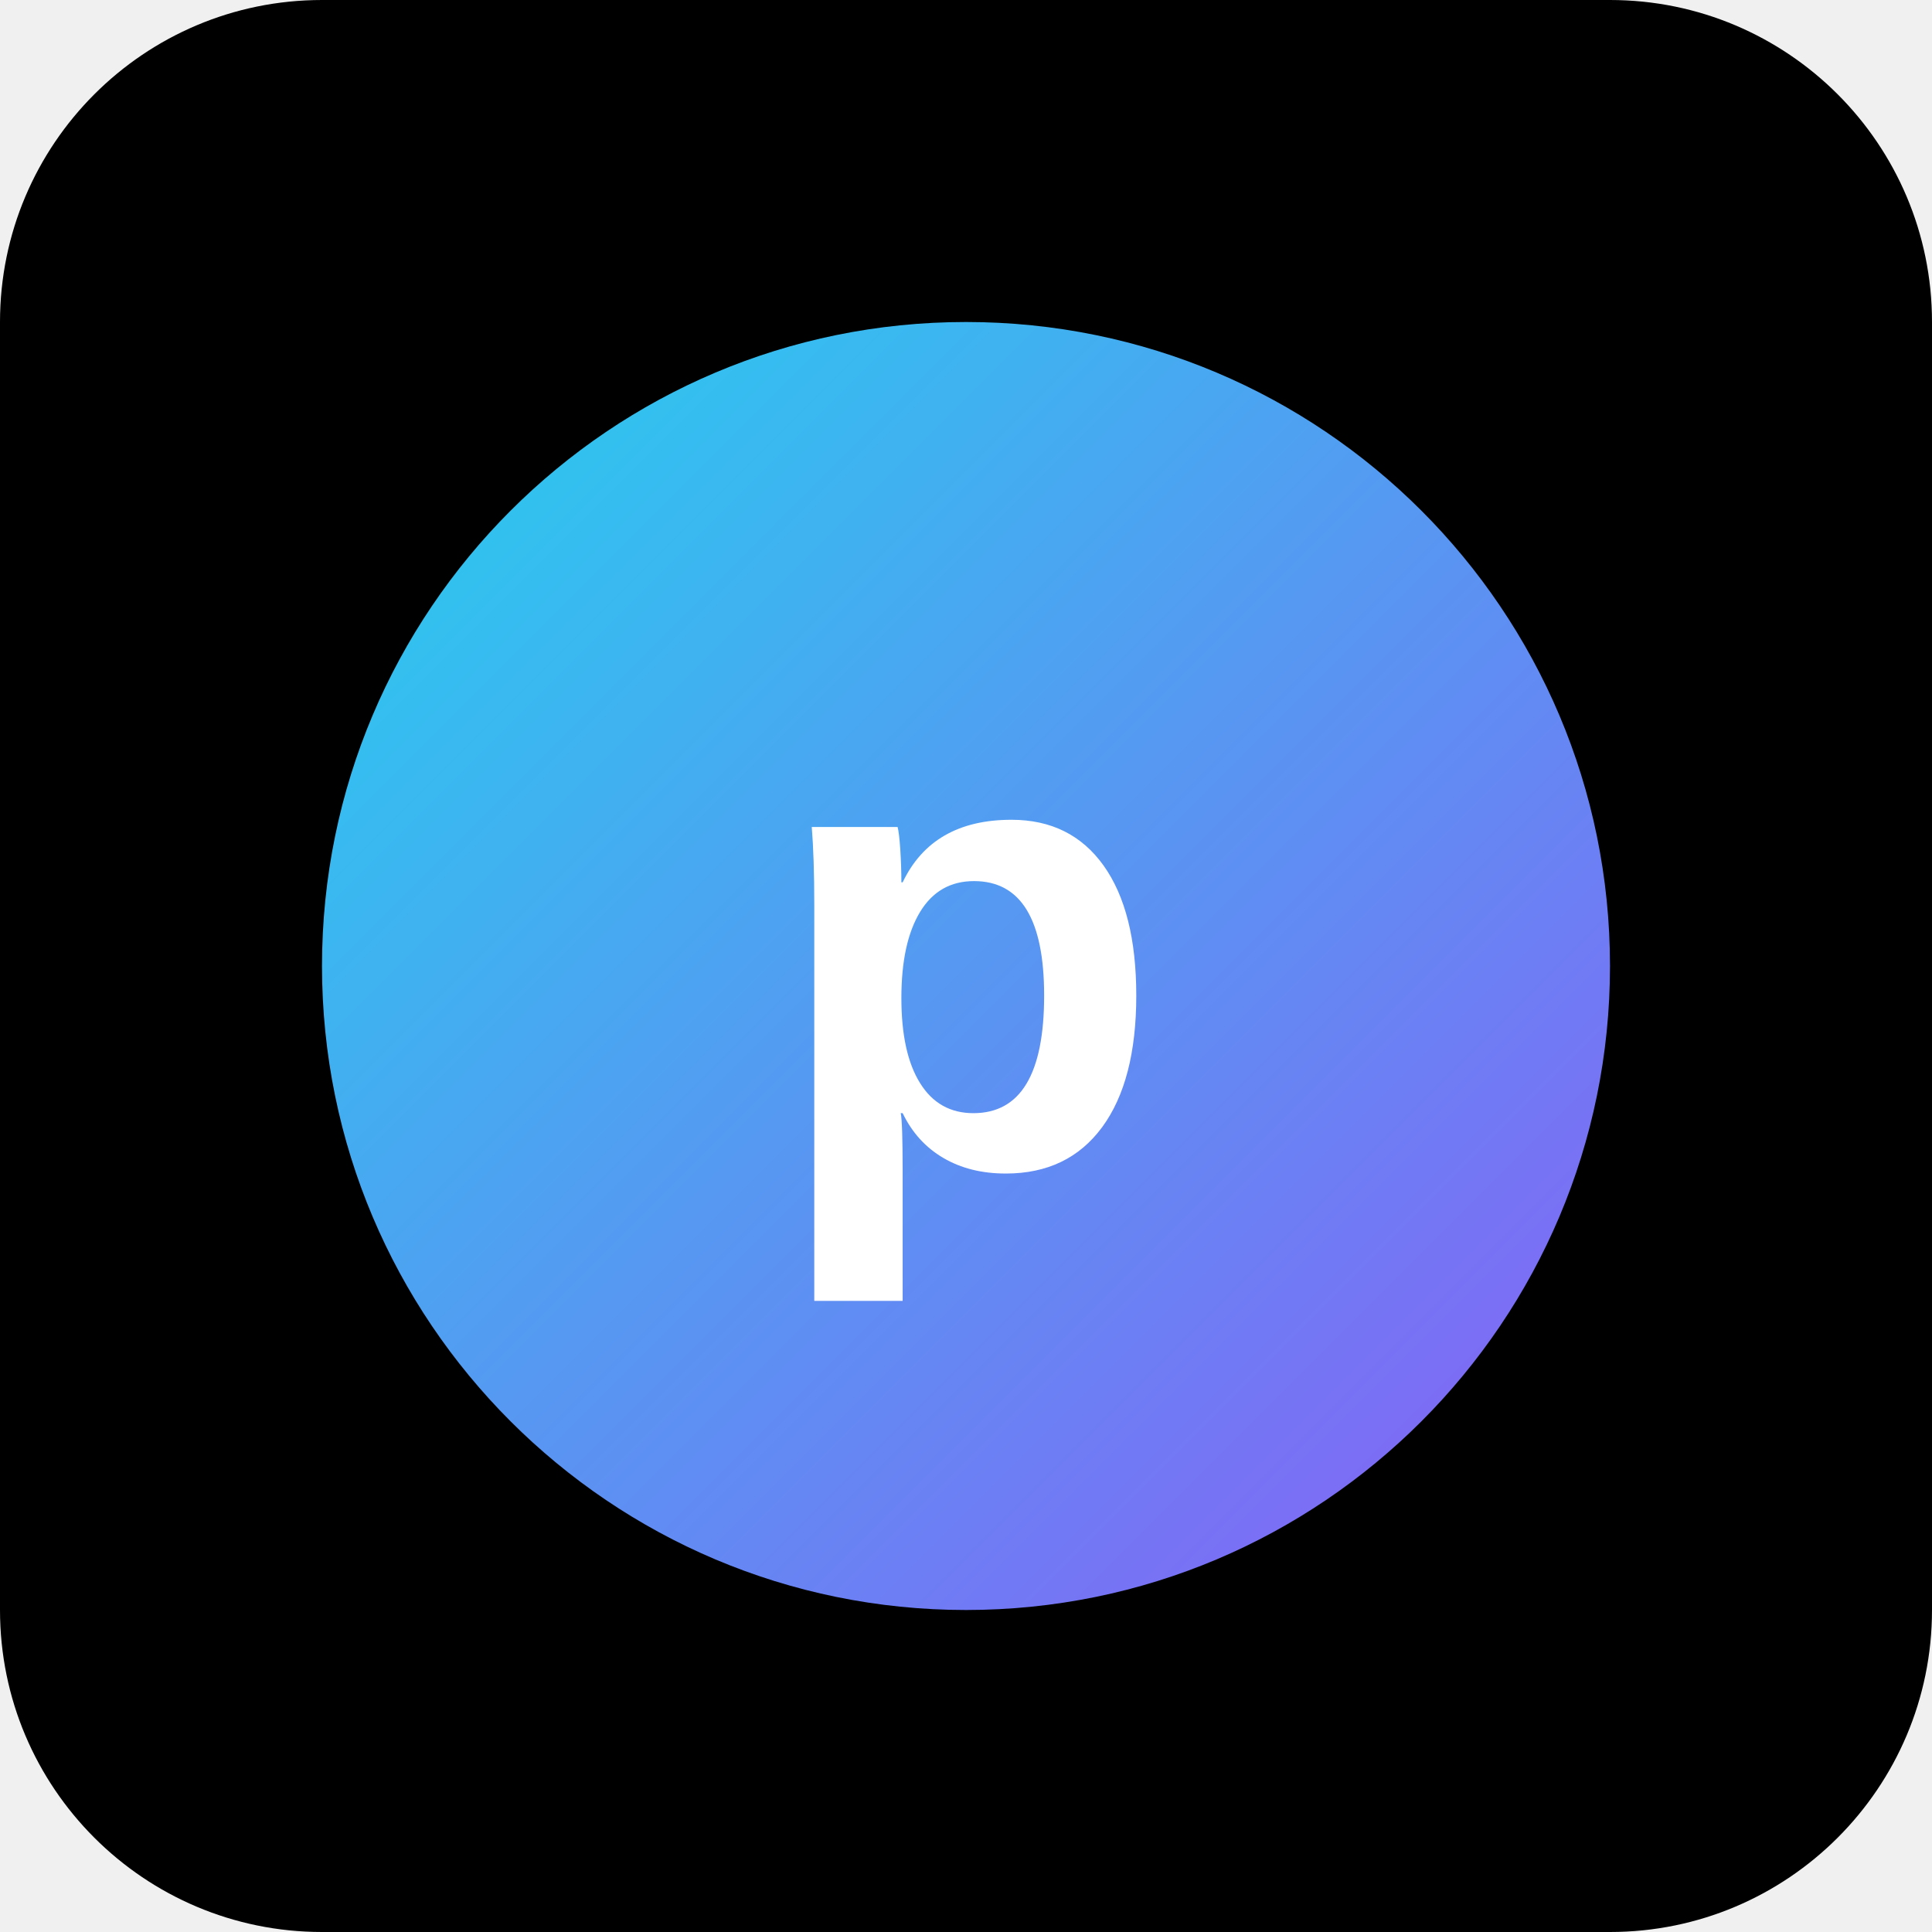
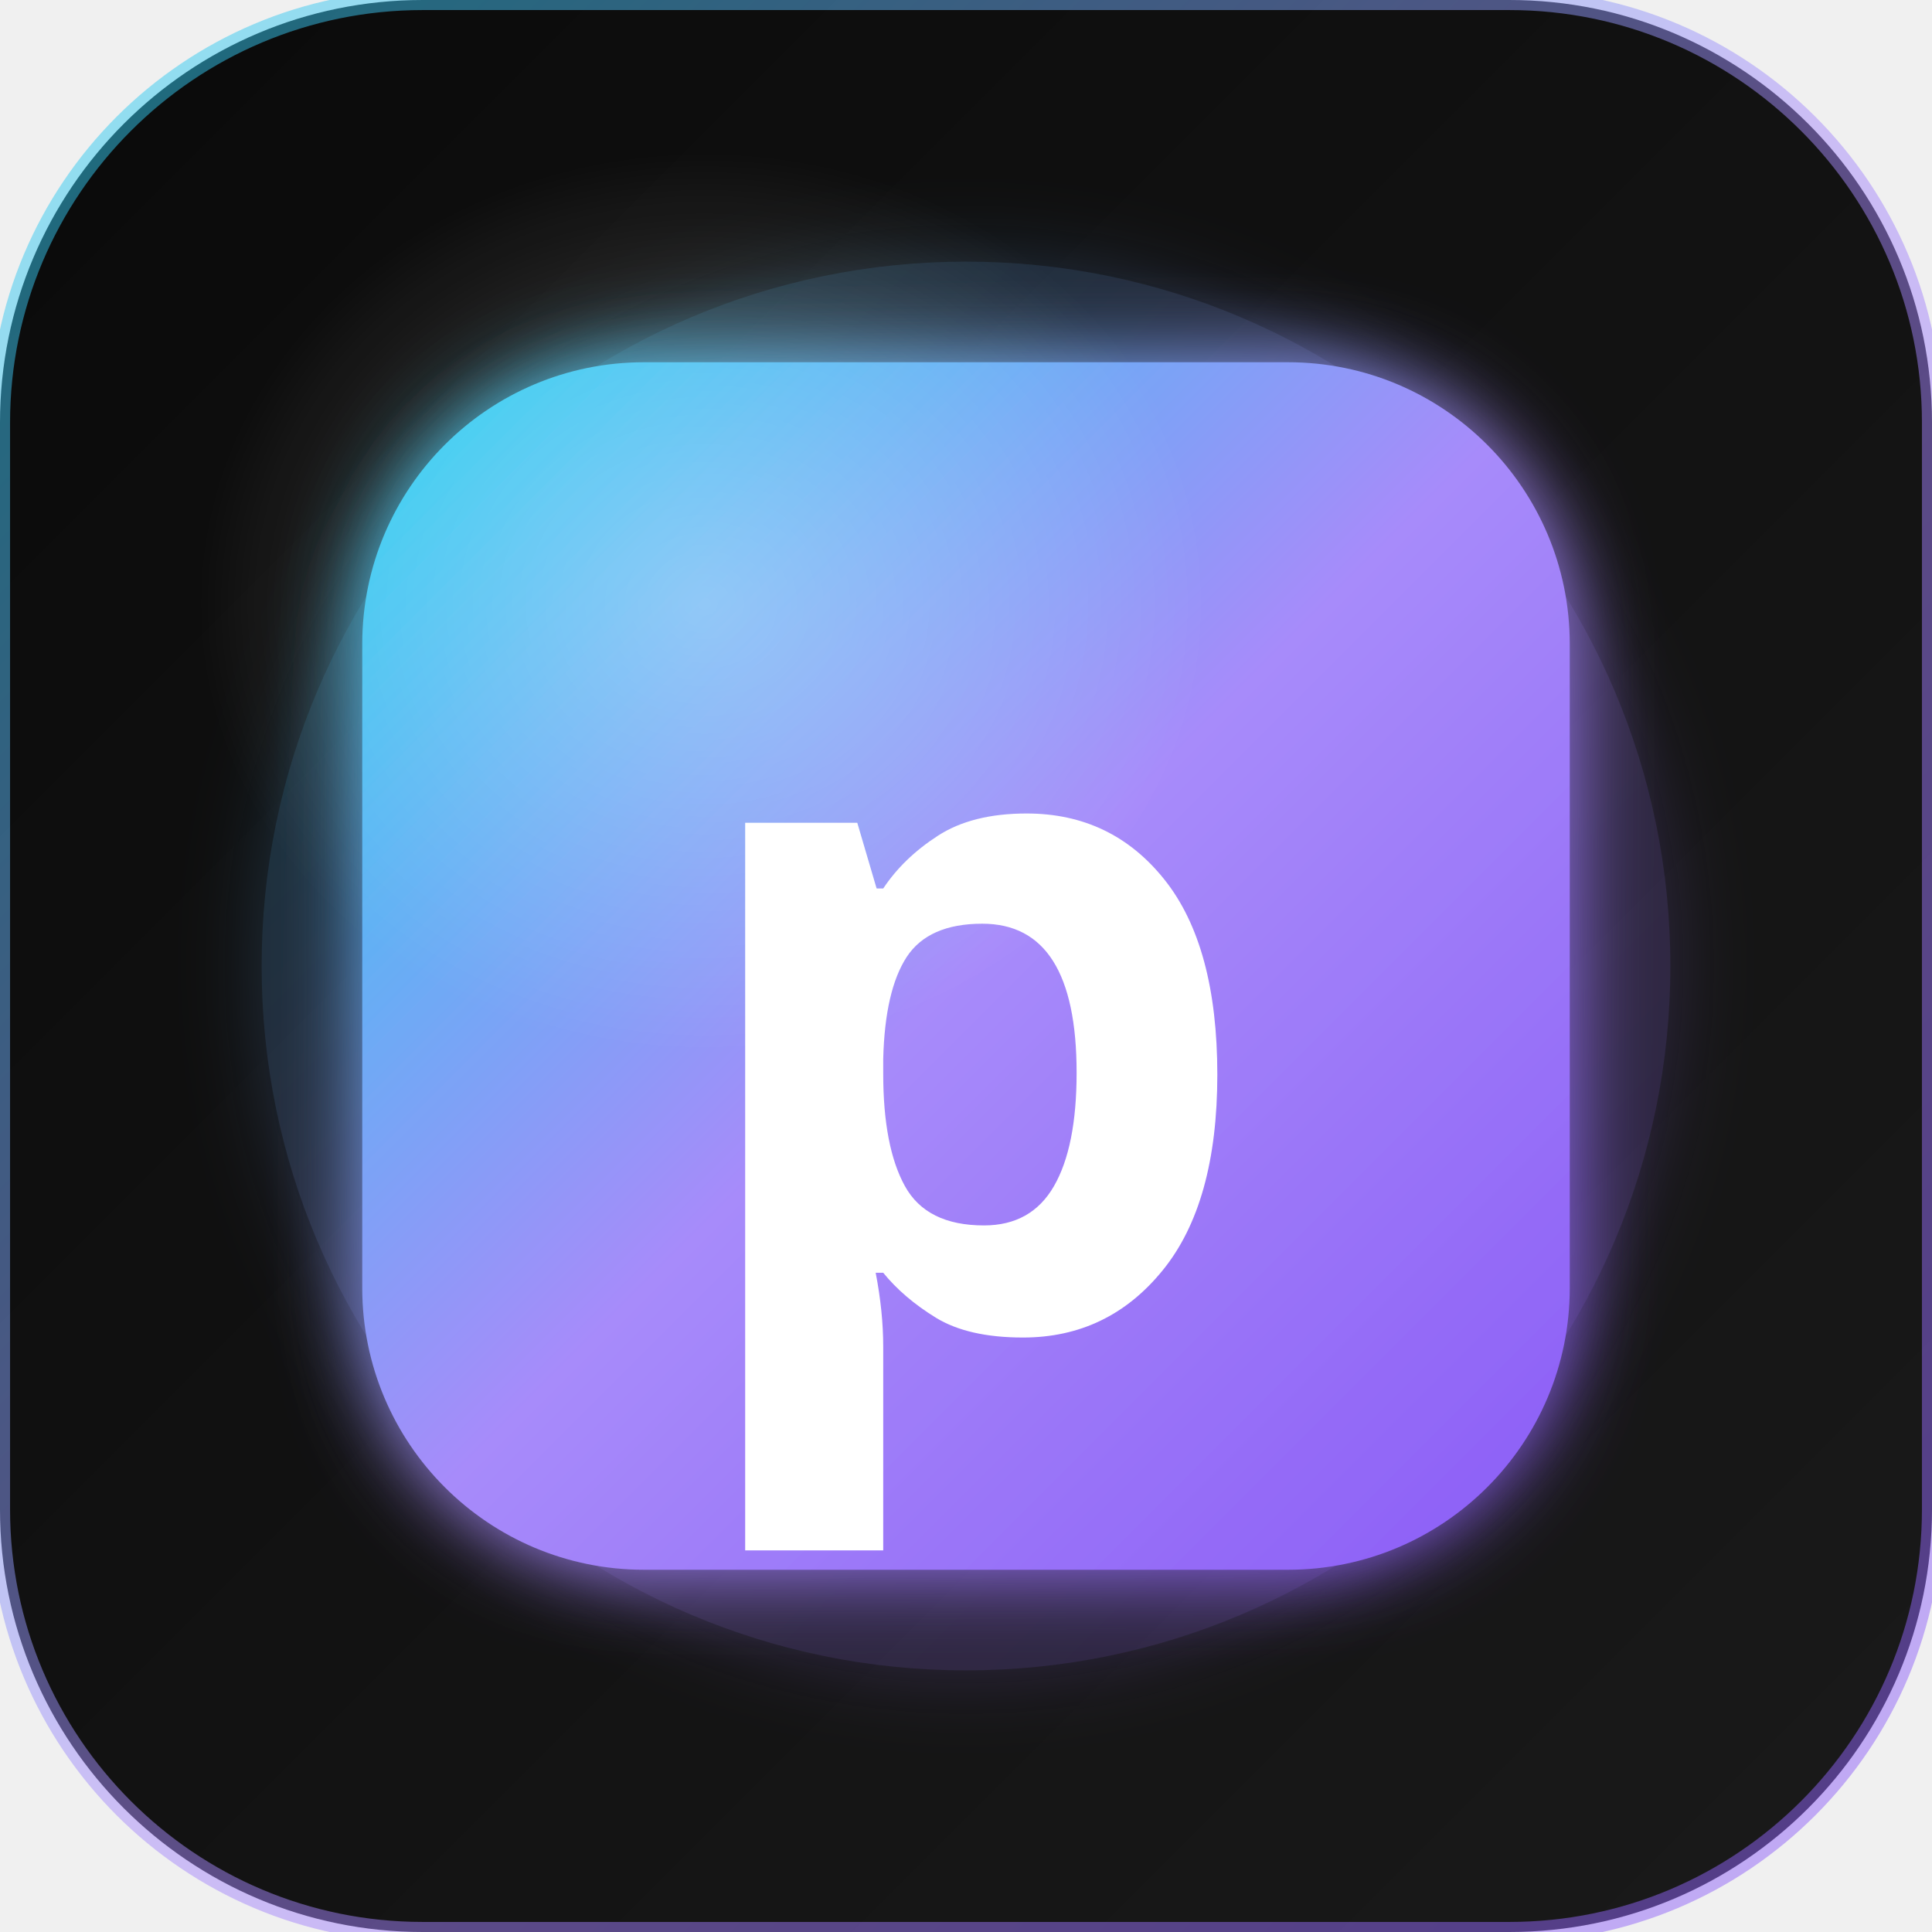
<svg xmlns="http://www.w3.org/2000/svg" width="192" height="192">
  <defs>
-     <linearGradient id="grad192" x1="0%" y1="0%" x2="100%" y2="100%">
+     <linearGradient id="bgGrad192" x1="0%" y1="0%" x2="100%" y2="100%">
+       <stop offset="0%" style="stop-color:#0a0a0a;stop-opacity:1" />
+       <stop offset="100%" style="stop-color:#1a1a1a;stop-opacity:1" />
+     </linearGradient>
+     <linearGradient id="mainGrad192" x1="0%" y1="0%" x2="100%" y2="100%">
      <stop offset="0%" style="stop-color:#22d3ee;stop-opacity:1" />
+       <stop offset="50%" style="stop-color:#a78bfa;stop-opacity:1" />
      <stop offset="100%" style="stop-color:#8b5cf6;stop-opacity:1" />
    </linearGradient>
+     <filter id="glow192">
+       <feGaussianBlur stdDeviation="4" result="coloredBlur" />
+       <feMerge>
+         <feMergeNode in="coloredBlur" />
+         <feMergeNode in="SourceGraphic" />
+       </feMerge>
+     </filter>
+     <radialGradient id="shineGrad192">
+       <stop offset="0%" style="stop-color:#ffffff;stop-opacity:0.3" />
+       <stop offset="100%" style="stop-color:#ffffff;stop-opacity:0" />
+     </radialGradient>
  </defs>
-   <rect width="192" height="192" fill="#000000" rx="32" />
-   <circle cx="96" cy="96" r="64" fill="url(#grad192)" />
-   <text x="96" y="116" font-family="Arial, sans-serif" font-size="64" font-weight="bold" fill="#ffffff" text-anchor="middle">p</text>
+   <rect width="192" height="192" fill="url(#bgGrad192)" rx="42" />
+   <circle cx="96" cy="96" r="70" fill="url(#mainGrad192)" opacity="0.2" filter="url(#glow192)" />
+   <rect x="36" y="36" width="120" height="120" rx="28" fill="url(#mainGrad192)" filter="url(#glow192)" />
+   <ellipse cx="70" cy="60" rx="50" ry="45" fill="url(#shineGrad192)" />
+   <text x="96" y="132" font-family="Arial Black, sans-serif" font-size="92" font-weight="900" fill="#ffffff" text-anchor="middle" letter-spacing="-4">p</text>
+   <rect width="192" height="192" fill="none" stroke="url(#mainGrad192)" stroke-width="2" rx="42" opacity="0.5" />
</svg>
